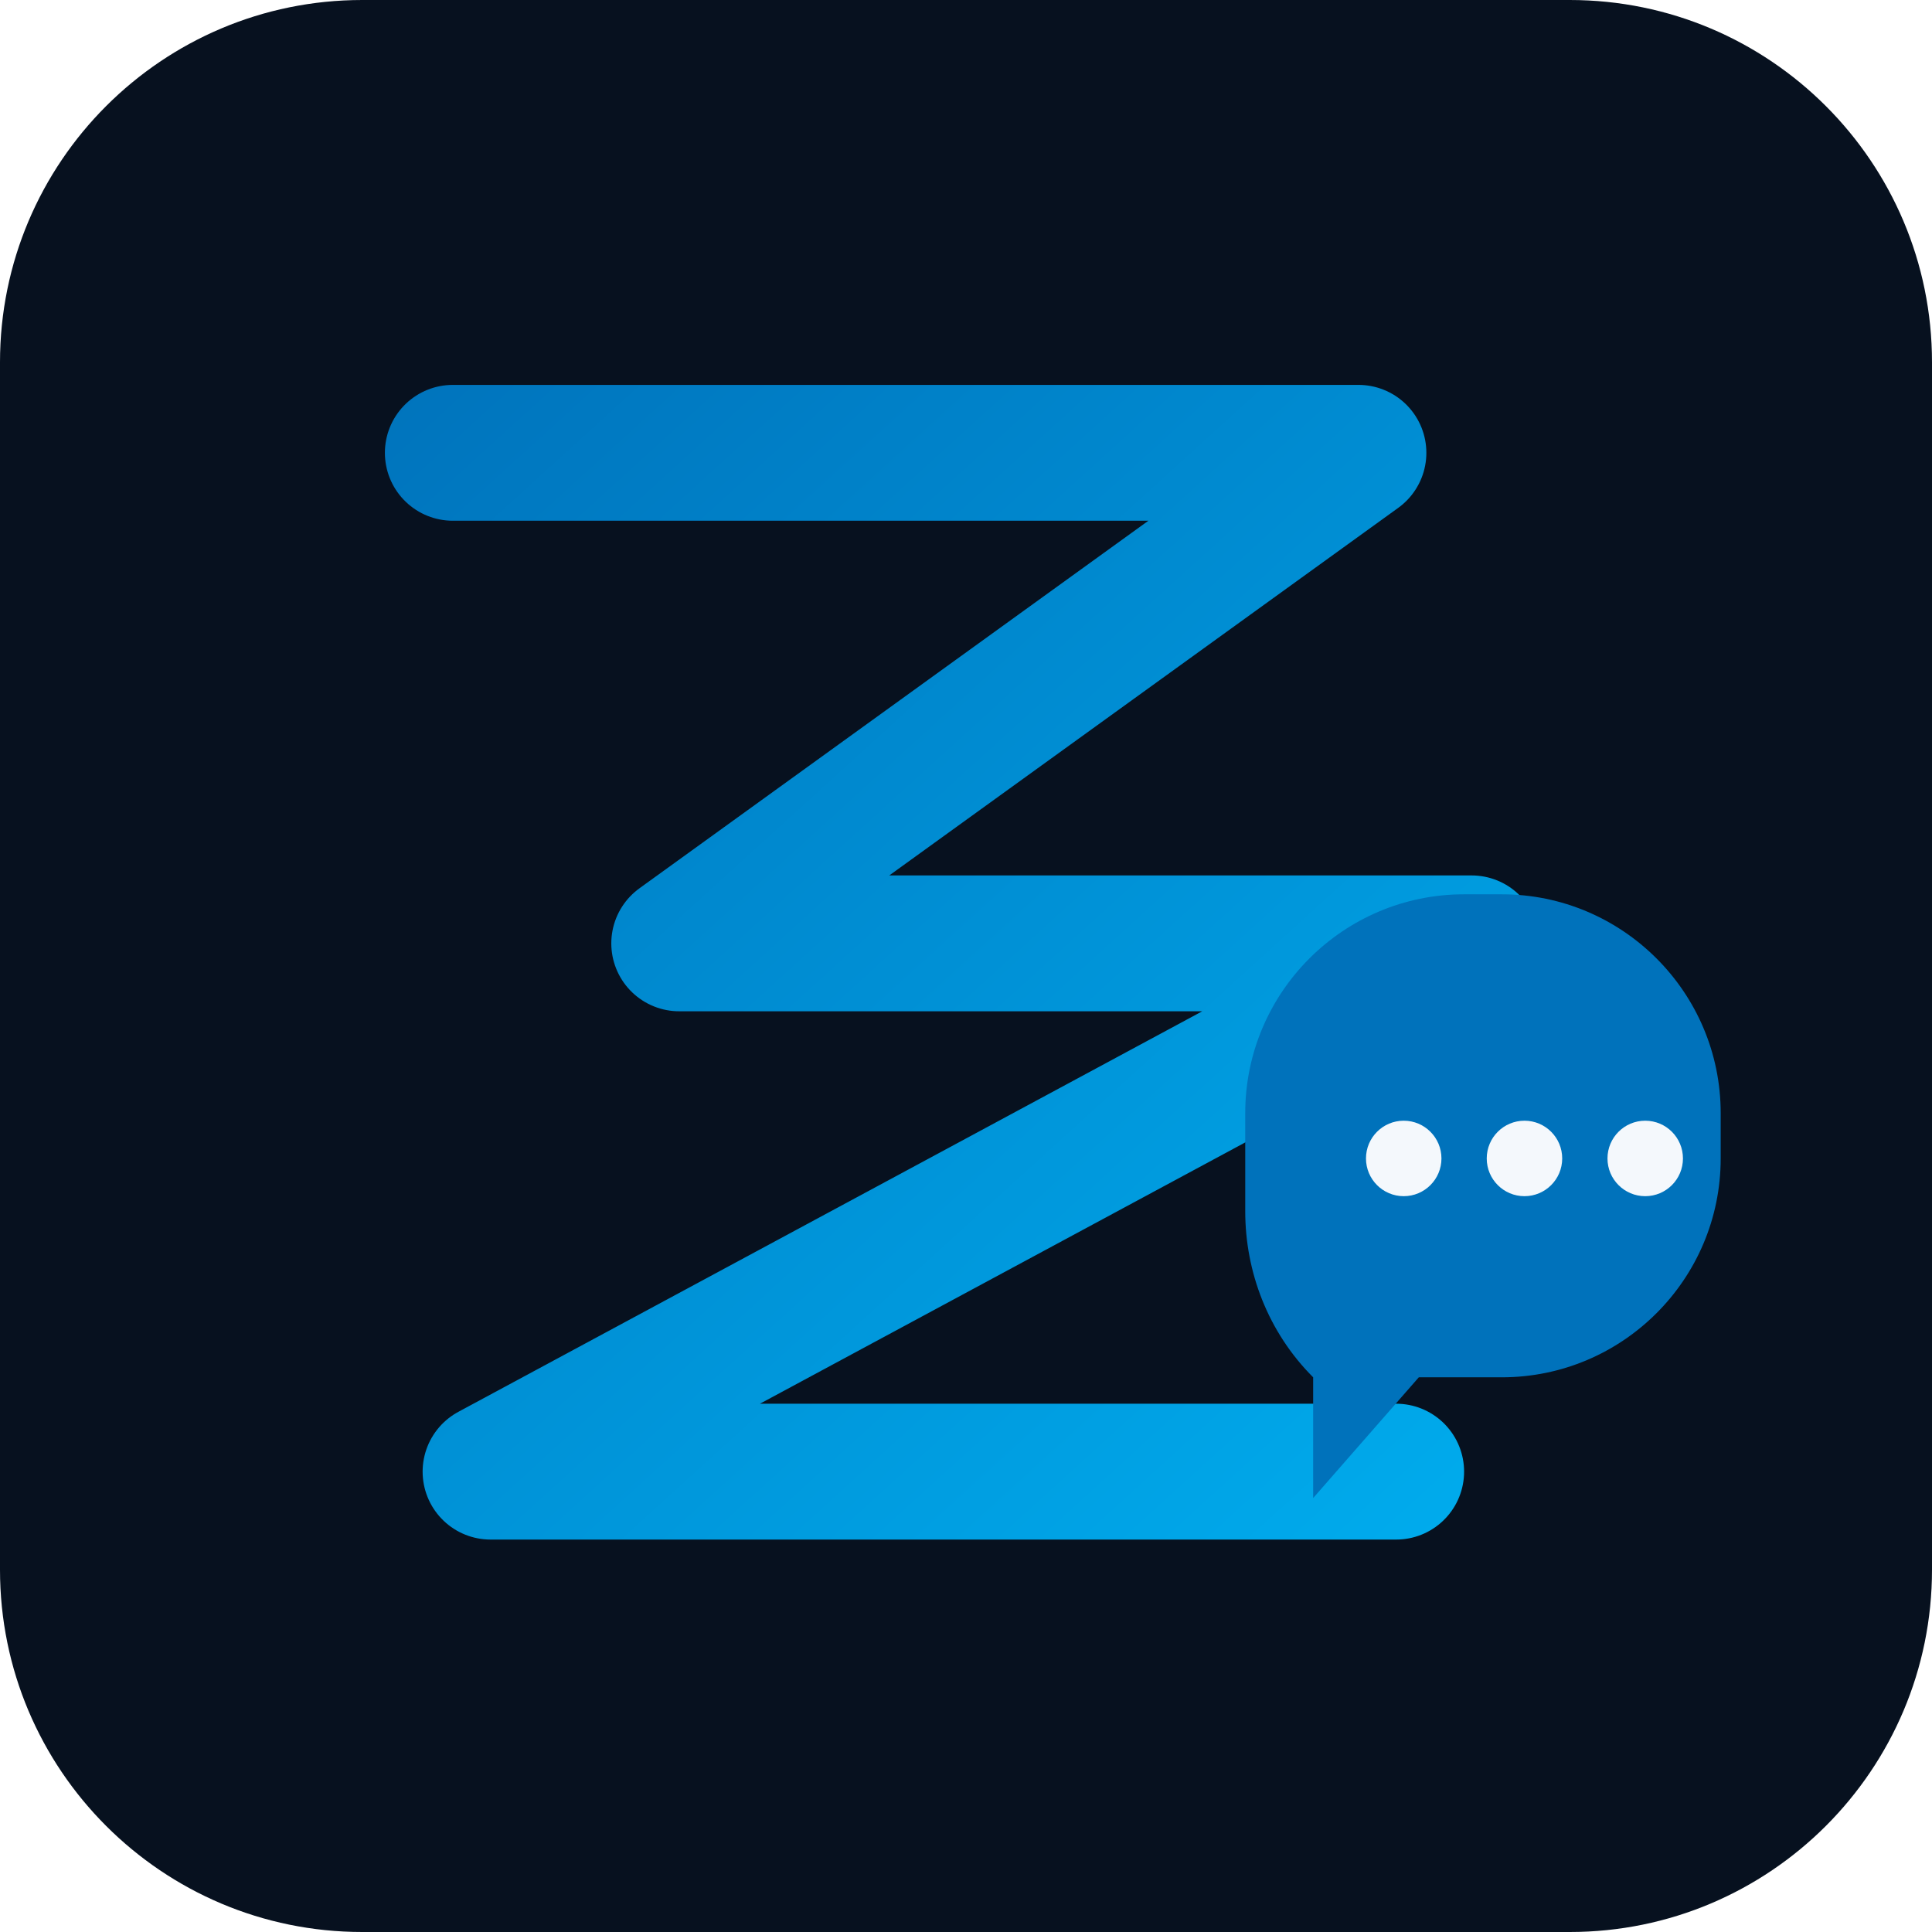
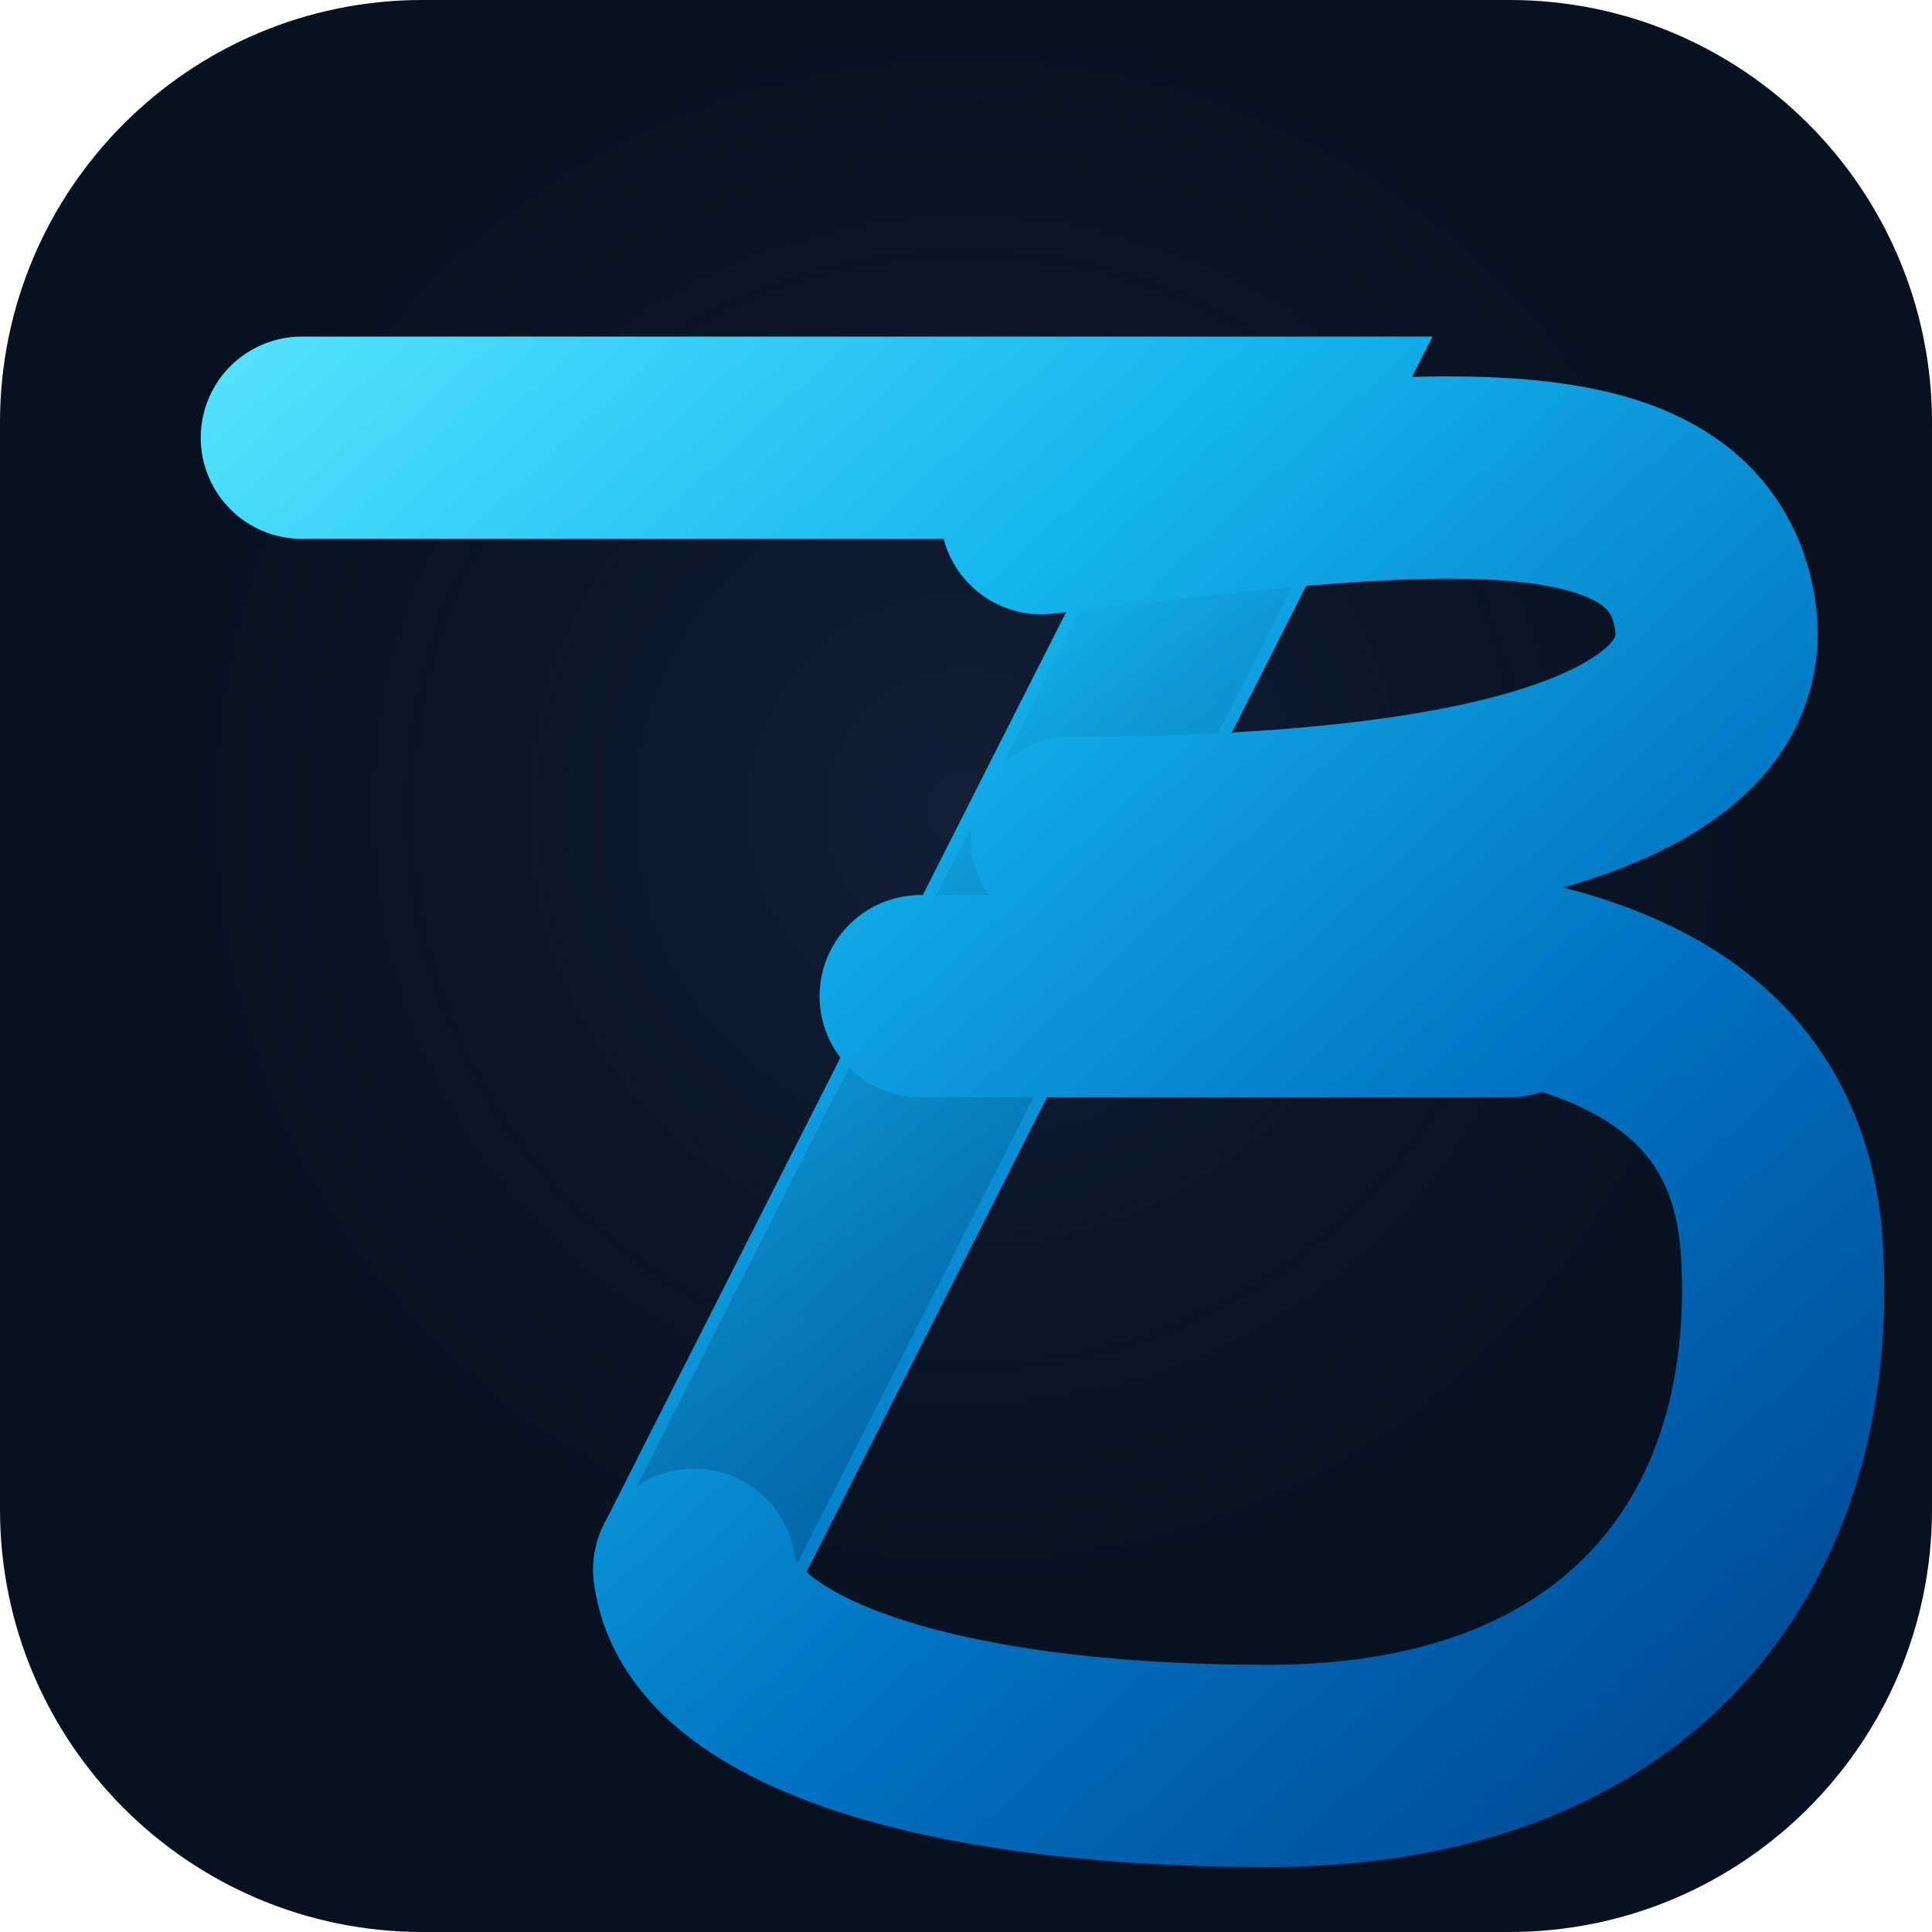
- <svg xmlns="http://www.w3.org/2000/svg" viewBox="0 0 512 512" fill="none">
-   <rect width="512" height="512" rx="96" fill="#07111F" />
+ <svg xmlns="http://www.w3.org/2000/svg" viewBox="0 0 128 128" fill="none" role="img" aria-hidden="true">
  <defs>
-     <linearGradient id="pwa512-z" x1="100" y1="90" x2="400" y2="420" gradientUnits="userSpaceOnUse">
-       <stop stop-color="#0072BB" />
-       <stop offset="1" stop-color="#00AEEF" />
+     <linearGradient id="zb" x1="16" y1="12" x2="114" y2="118" gradientUnits="userSpaceOnUse">
+       <stop offset="0%" stop-color="#5CEBFF" />
+       <stop offset="38%" stop-color="#14B4EE" />
+       <stop offset="72%" stop-color="#0070C0" />
+       <stop offset="100%" stop-color="#004A96" />
    </linearGradient>
+     <linearGradient id="zbFold" x1="42" y1="55" x2="78" y2="108" gradientUnits="userSpaceOnUse">
+       <stop offset="0%" stop-color="#002B56" stop-opacity="0" />
+       <stop offset="50%" stop-color="#002B56" stop-opacity="0.22" />
+       <stop offset="100%" stop-color="#001A38" stop-opacity="0.34" />
+     </linearGradient>
+     <radialGradient id="bgGlow" cx="50%" cy="42%" r="58%">
+       <stop offset="0%" stop-color="#122038" />
+       <stop offset="100%" stop-color="#07111F" stop-opacity="0" />
+     </radialGradient>
  </defs>
-   <path d="M120 120h240L180 250h210L130 390h240" stroke="url(#pwa512-z)" stroke-width="36" stroke-linecap="round" stroke-linejoin="round" />
-   <path d="M330 295c0-32 26-58 58-58h10c32 0 58 26 58 58v12c0 32-26 58-58 58h-22l-28 32v-32c-12-12-18-28-18-44v-26z" fill="#0072BB" />
-   <circle cx="372" cy="307" r="10" fill="#F4F8FC" />
-   <circle cx="404" cy="307" r="10" fill="#F4F8FC" />
-   <circle cx="436" cy="307" r="10" fill="#F4F8FC" />
+   <rect width="128" height="128" rx="28" fill="#07111F" />
+   <rect width="128" height="128" rx="28" fill="url(#bgGlow)" />
+   <g fill="none" stroke="url(#zb)" stroke-width="13.4">
+     <path d="M20 29 H84 L46 104" stroke-linecap="round" stroke-linejoin="miter" stroke-miterlimit="2.15" />
+     <path d="M84 29 L46 104" stroke="url(#zbFold)" stroke-width="11.792" stroke-linecap="butt" fill="none" />
+     <path d="M69 34              C94 31 111 29 113.5 40              C116 51 98 55.5 71 55.5" stroke-linecap="round" stroke-linejoin="round" />
+     <path d="M61 66 H100" stroke-linecap="round" />
+     <path d="M46 104              C47 112 62 117 84 117              C109 117 119.5 101 118 82              C116.5 66 100 62 73 64" stroke-linecap="round" stroke-linejoin="round" />
+   </g>
</svg>
